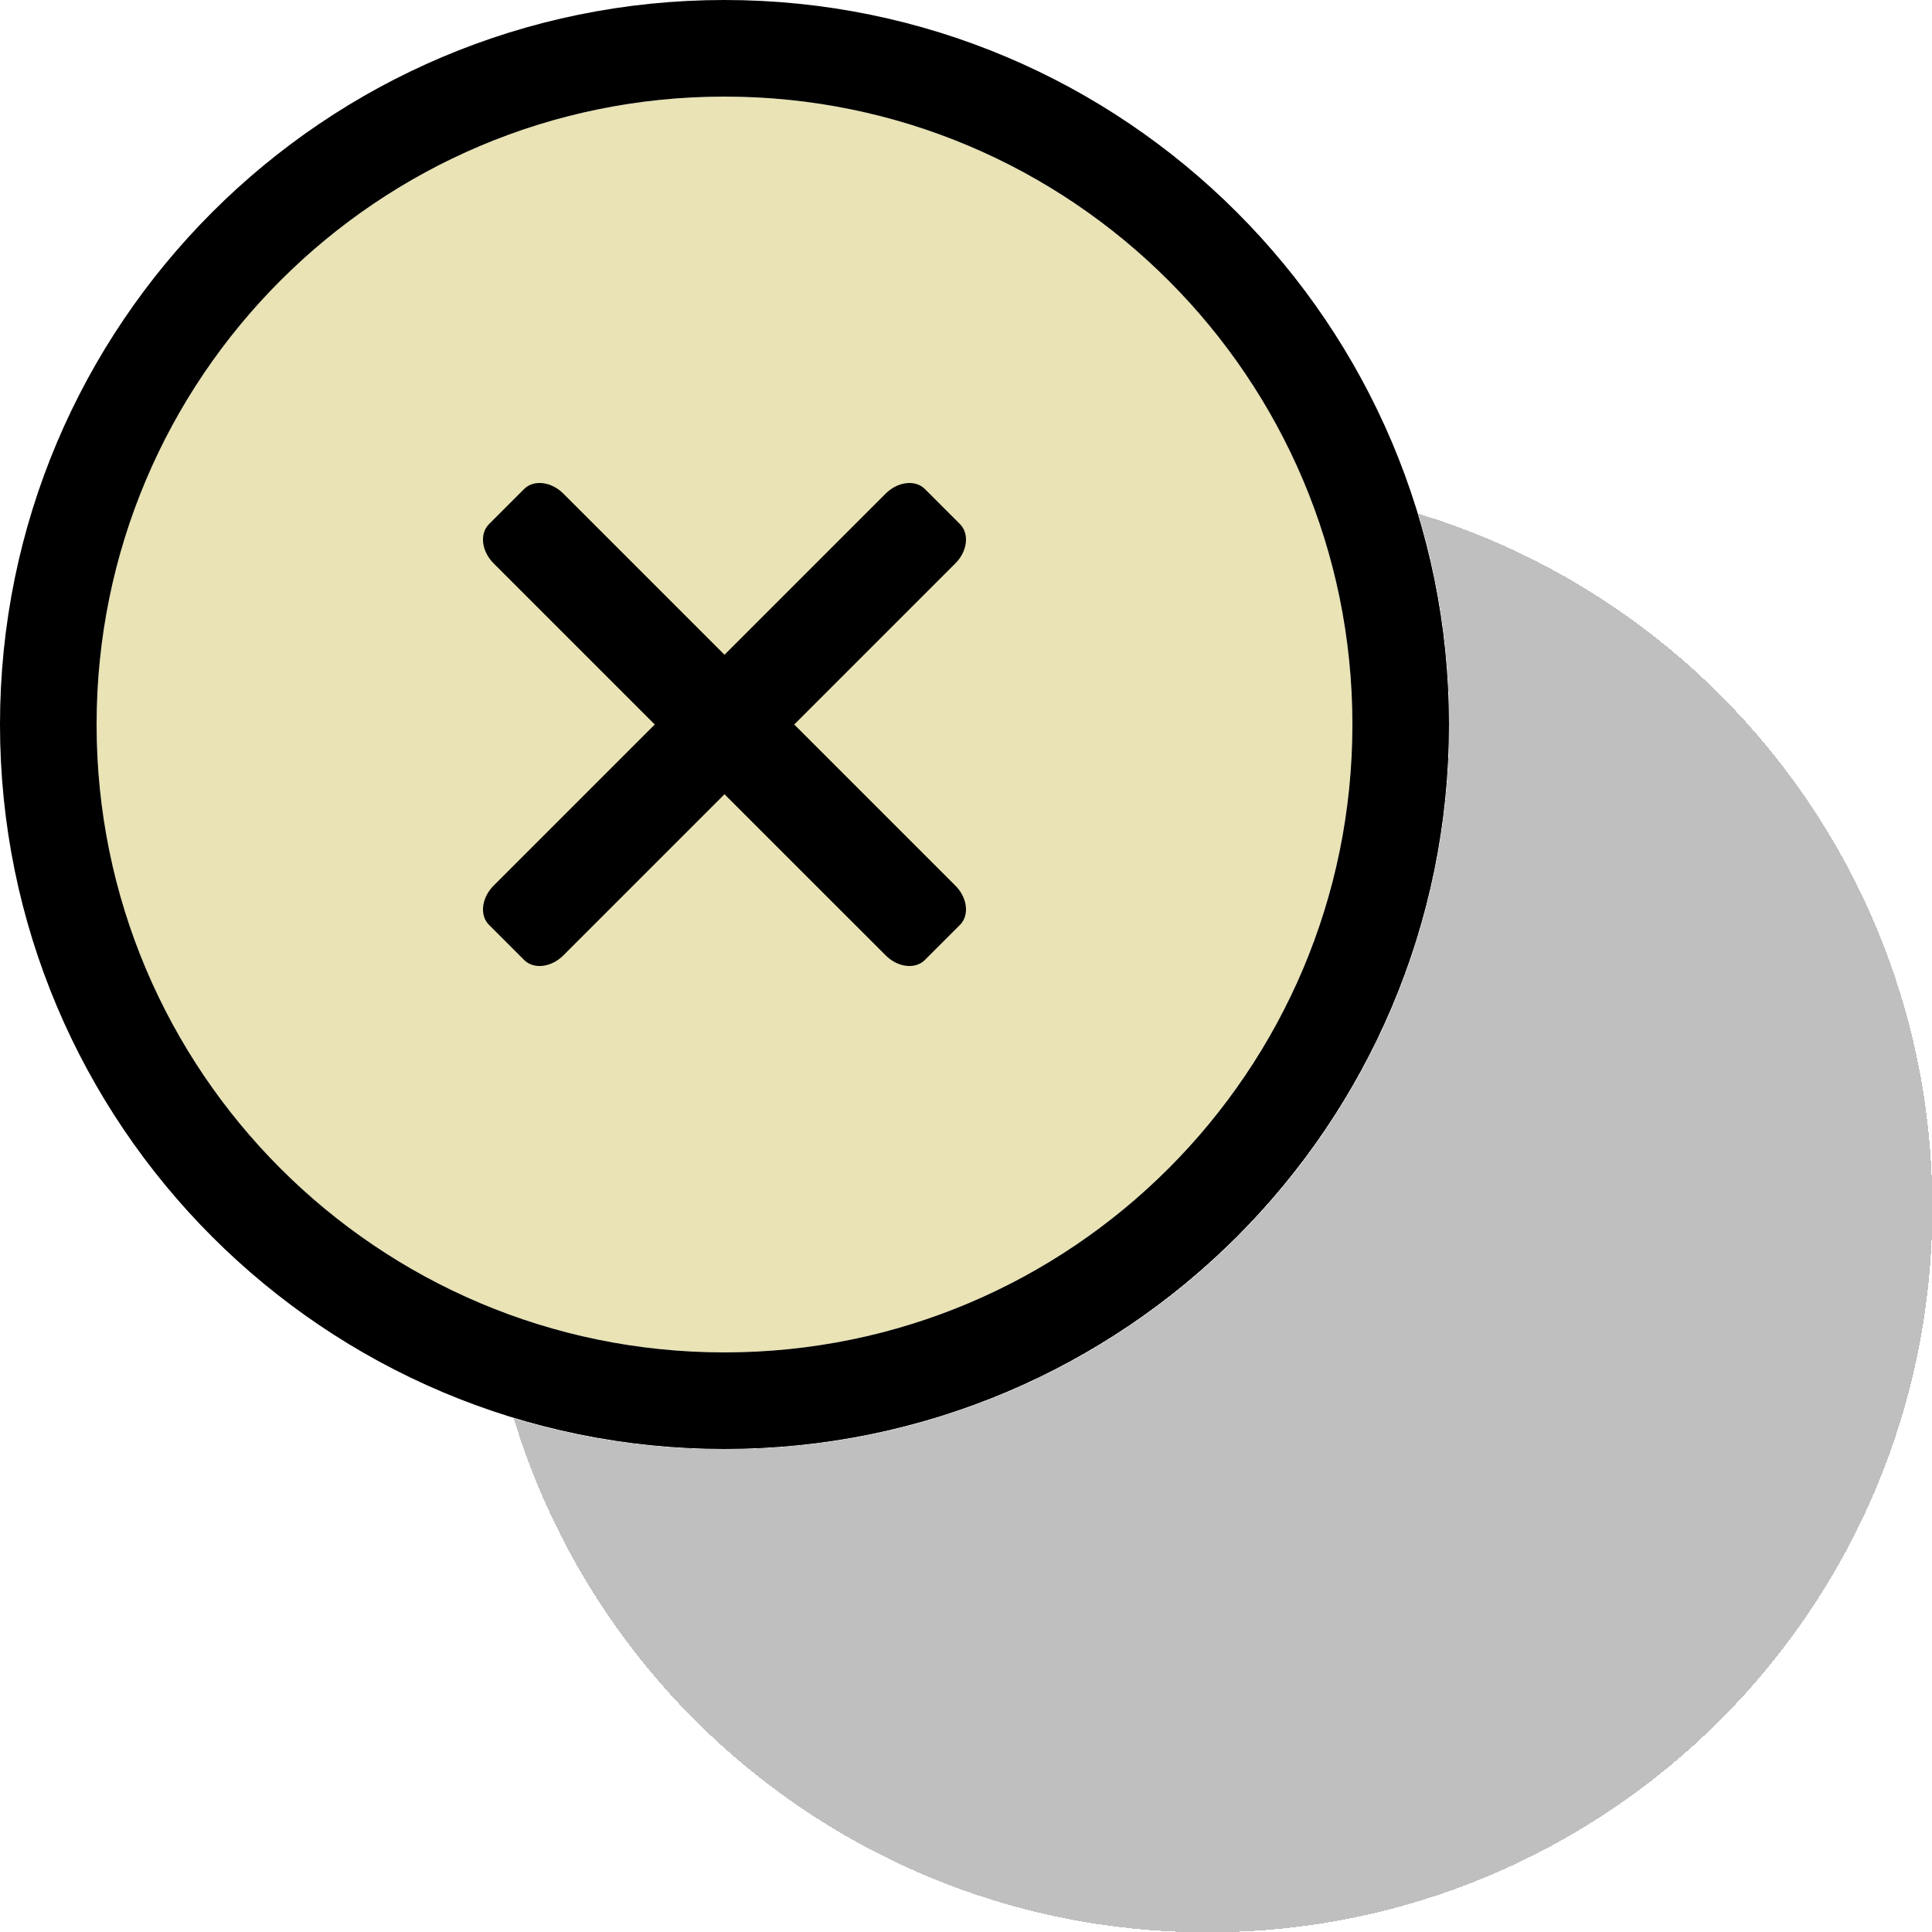
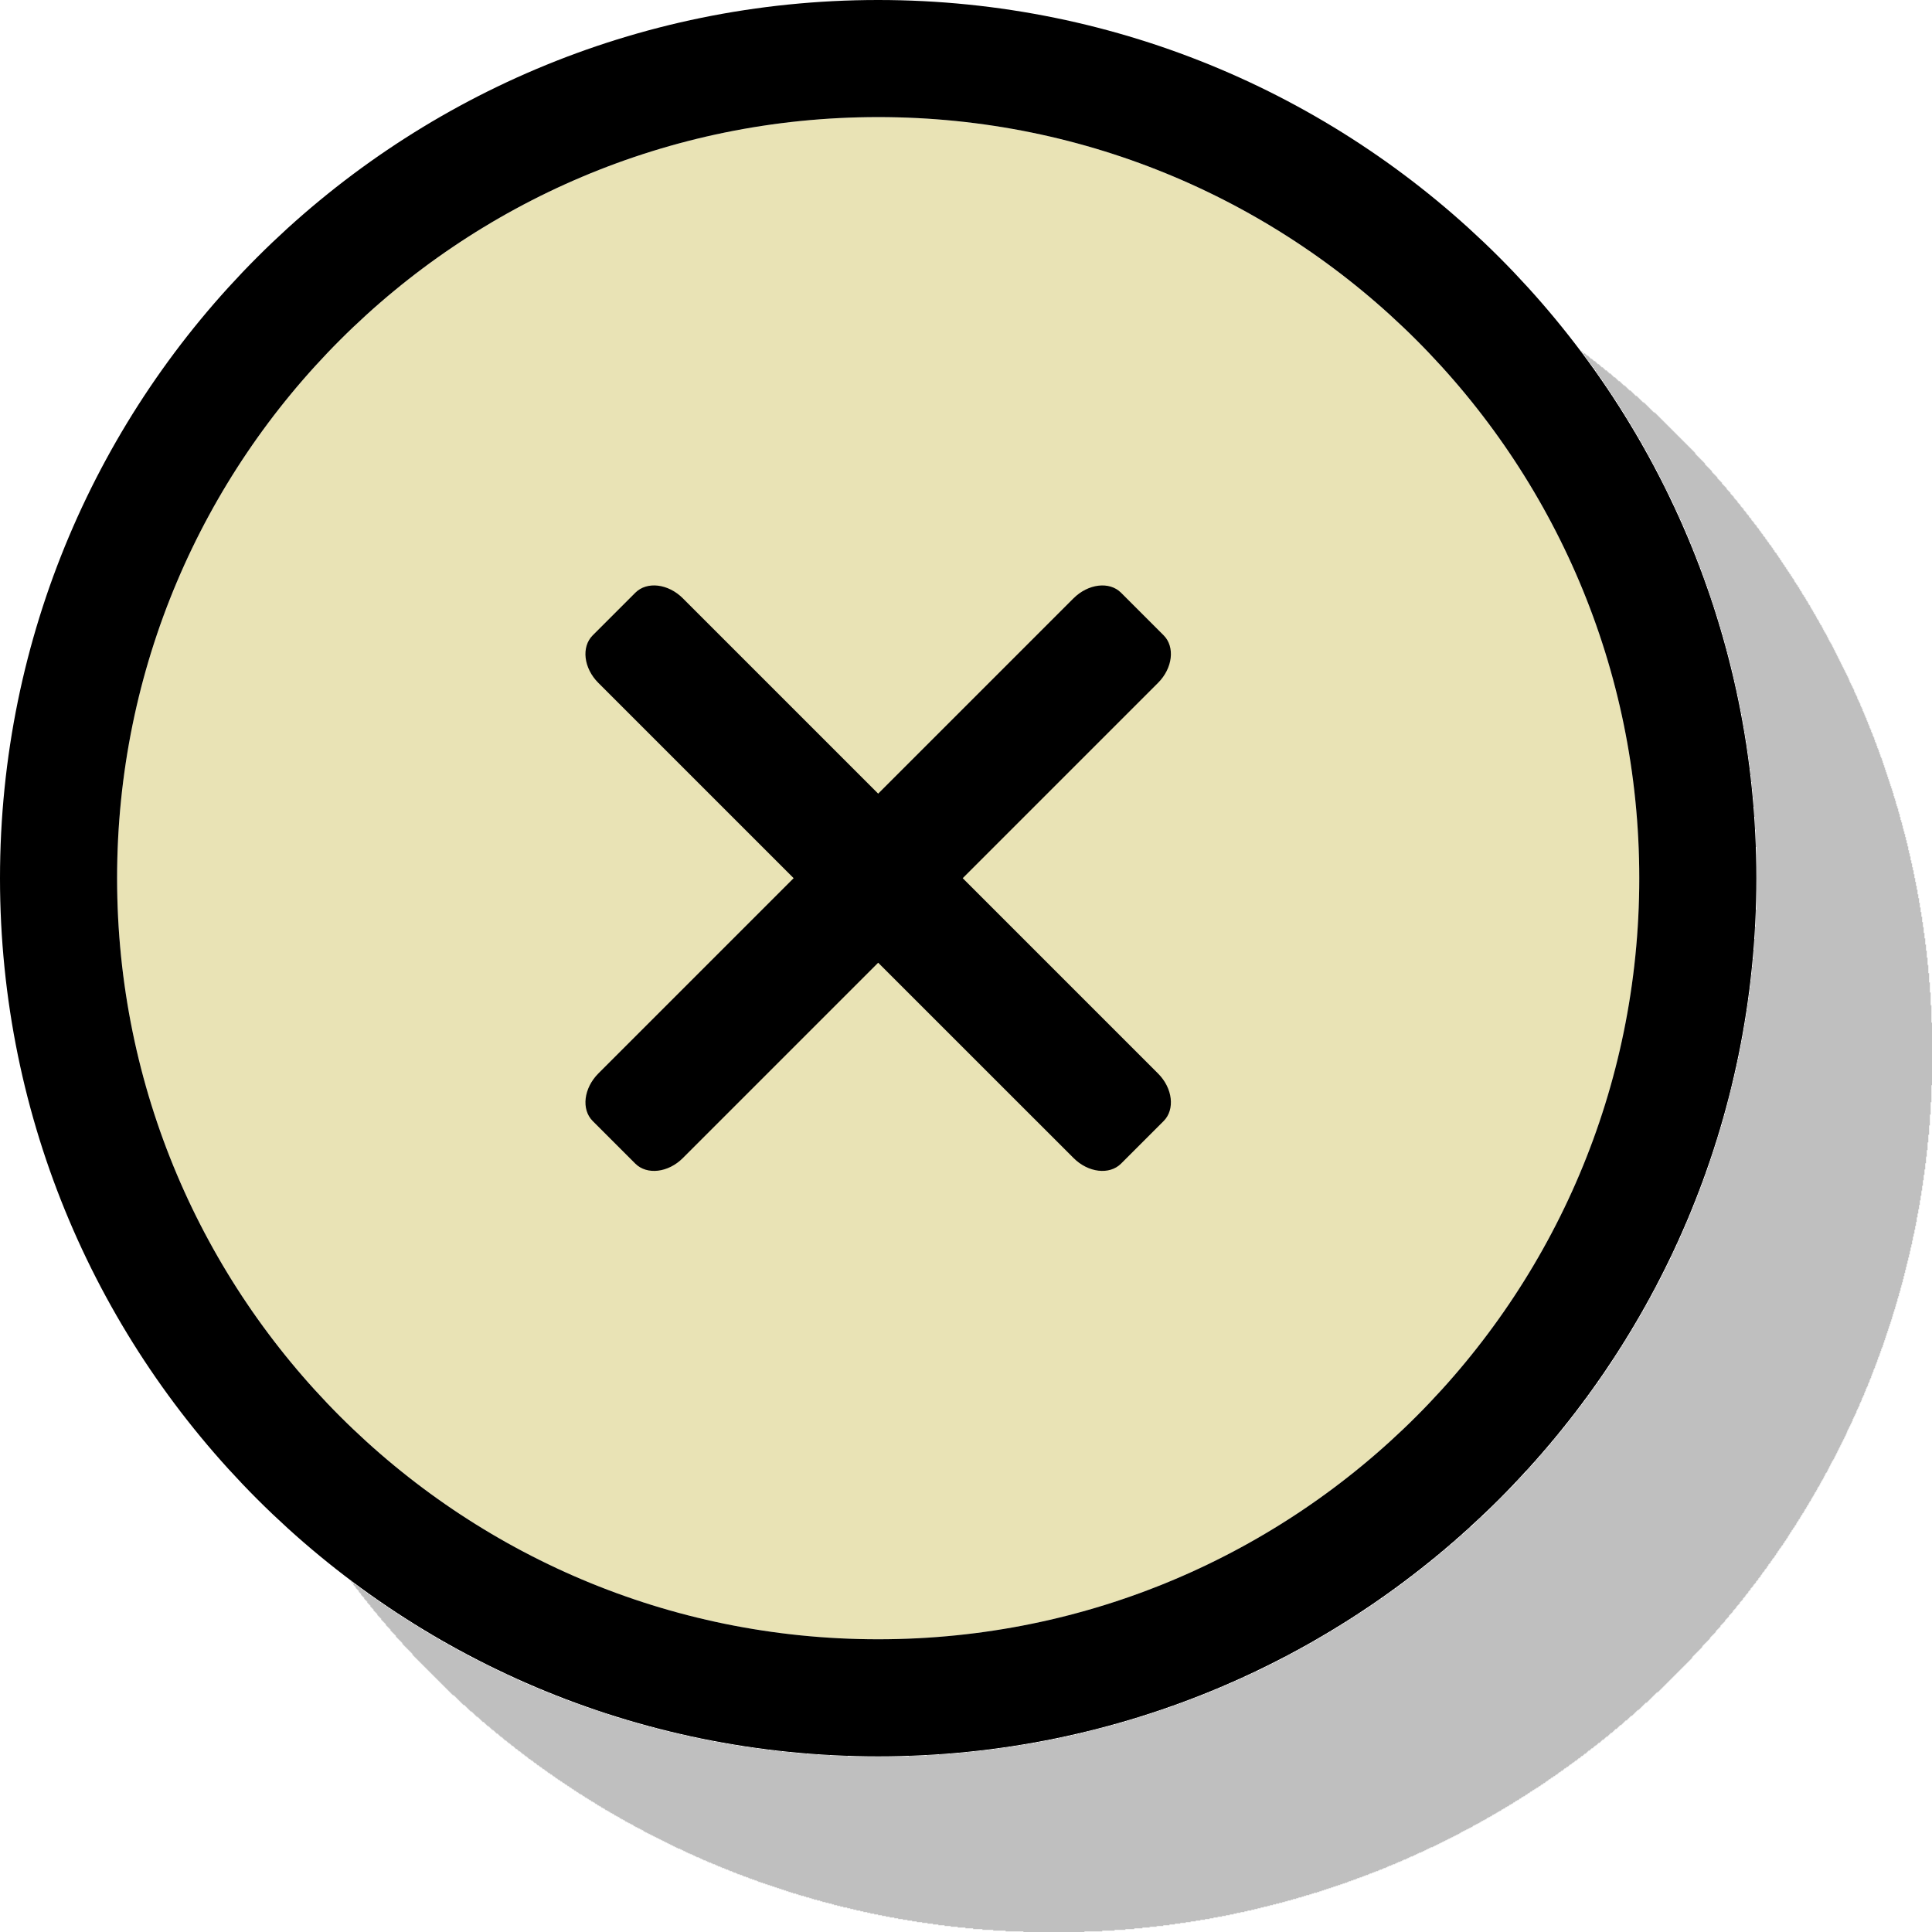
- <svg xmlns="http://www.w3.org/2000/svg" width="40" height="40" viewBox="0 0 40 40" fill="none">
-   <g filter="url(#filter0_d_1_2079)">
+ <svg xmlns="http://www.w3.org/2000/svg" width="33" height="33" viewBox="0 0 33 33" fill="none">
+   <g filter="url(#filter0_d_22798_8045)">
    <circle cx="15" cy="15" r="13" fill="#E9E3B5" />
    <circle cx="15" cy="15" r="14" stroke="black" stroke-width="2" stroke-linejoin="round" />
  </g>
  <path d="M16.444 15L19.78 11.664C20.031 11.413 20.073 11.049 19.876 10.852L19.148 10.124C18.95 9.926 18.587 9.97 18.336 10.22L15 13.556L11.664 10.22C11.414 9.969 11.05 9.926 10.852 10.124L10.124 10.852C9.926 11.05 9.969 11.413 10.22 11.664L13.556 15L10.22 18.336C9.97 18.587 9.926 18.95 10.124 19.148L10.852 19.876C11.05 20.073 11.414 20.031 11.664 19.78L15 16.444L18.336 19.779C18.587 20.031 18.95 20.073 19.148 19.876L19.876 19.148C20.073 18.95 20.031 18.587 19.78 18.336L16.444 15Z" fill="black" />
  <defs>
-     <filter id="filter0_d_1_2079" x="0" y="0" width="40" height="40" filterUnits="userSpaceOnUse" color-interpolation-filters="sRGB">
+     <filter id="filter0_d_22798_8045" x="0" y="0" width="33" height="33" filterUnits="userSpaceOnUse" color-interpolation-filters="sRGB">
      <feFlood flood-opacity="0" result="BackgroundImageFix" />
      <feColorMatrix in="SourceAlpha" type="matrix" values="0 0 0 0 0 0 0 0 0 0 0 0 0 0 0 0 0 0 127 0" result="hardAlpha" />
-       <feOffset dx="10" dy="10" />
+       <feOffset dx="3" dy="3" />
      <feComposite in2="hardAlpha" operator="out" />
      <feColorMatrix type="matrix" values="0 0 0 0 0 0 0 0 0 0 0 0 0 0 0 0 0 0 0.25 0" />
-       <feBlend mode="normal" in2="BackgroundImageFix" result="effect1_dropShadow_1_2079" />
-       <feBlend mode="normal" in="SourceGraphic" in2="effect1_dropShadow_1_2079" result="shape" />
+       <feBlend mode="normal" in2="BackgroundImageFix" result="effect1_dropShadow_22798_8045" />
+       <feBlend mode="normal" in="SourceGraphic" in2="effect1_dropShadow_22798_8045" result="shape" />
    </filter>
  </defs>
</svg>
